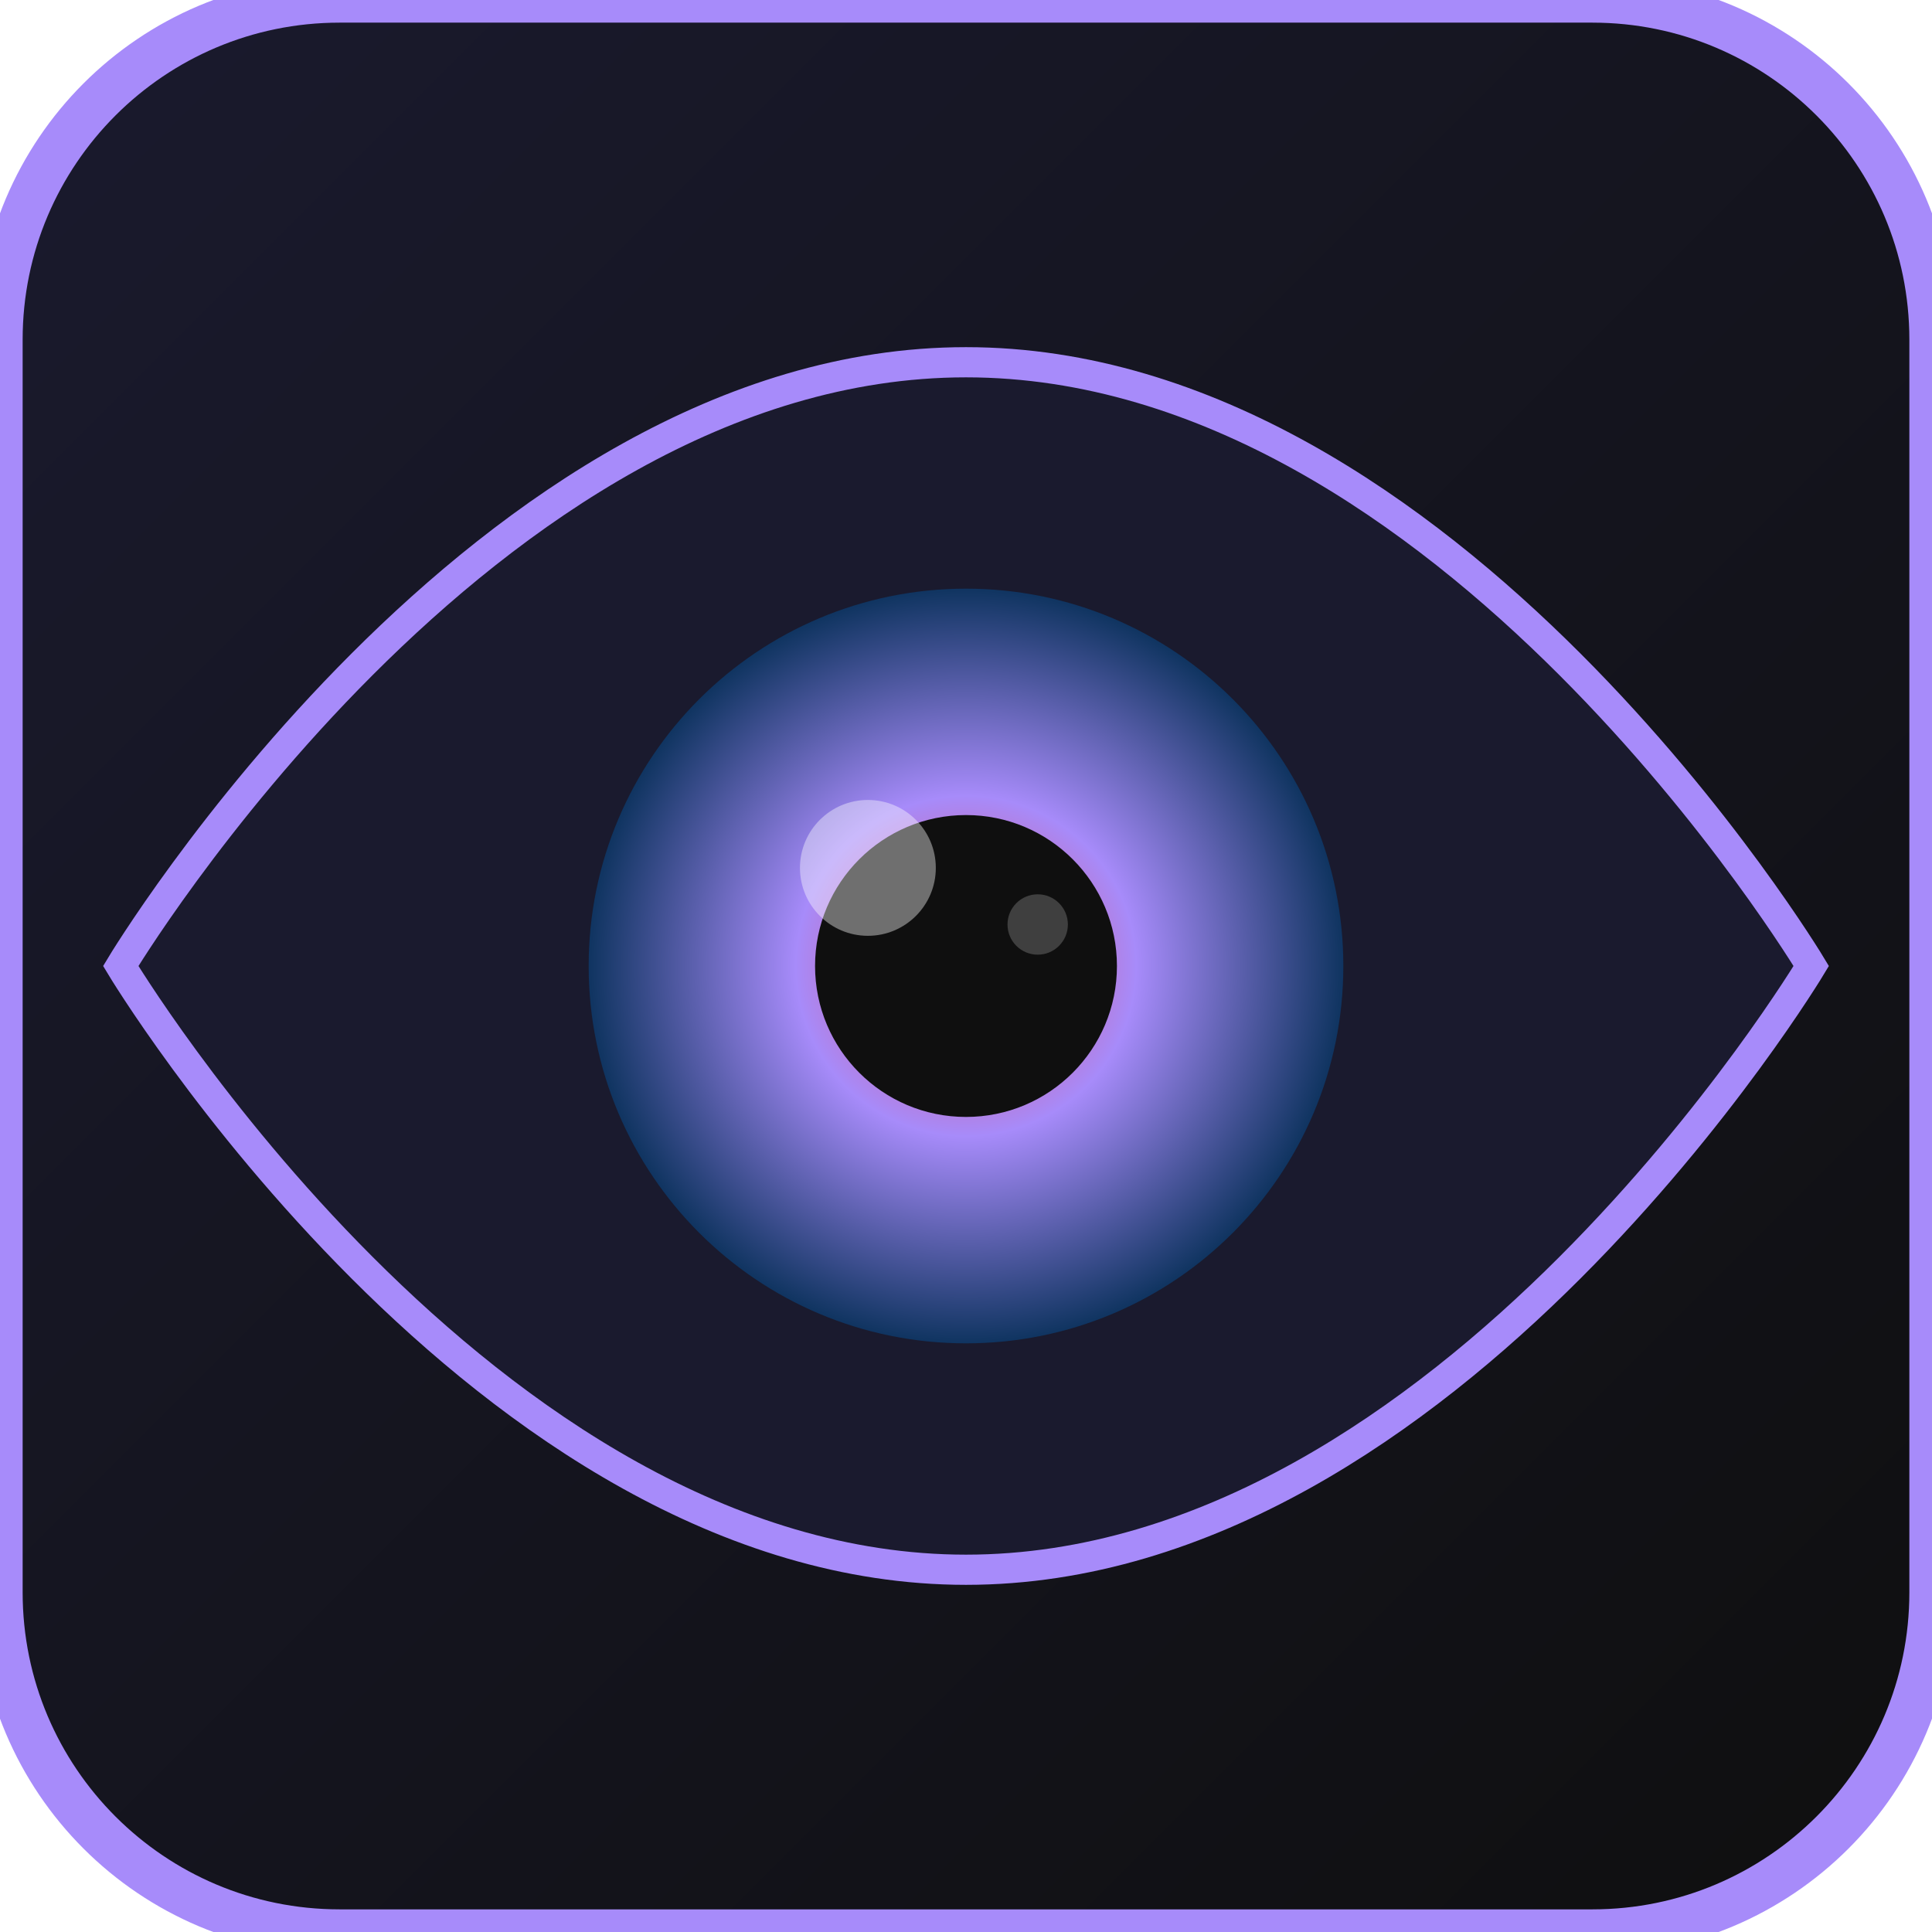
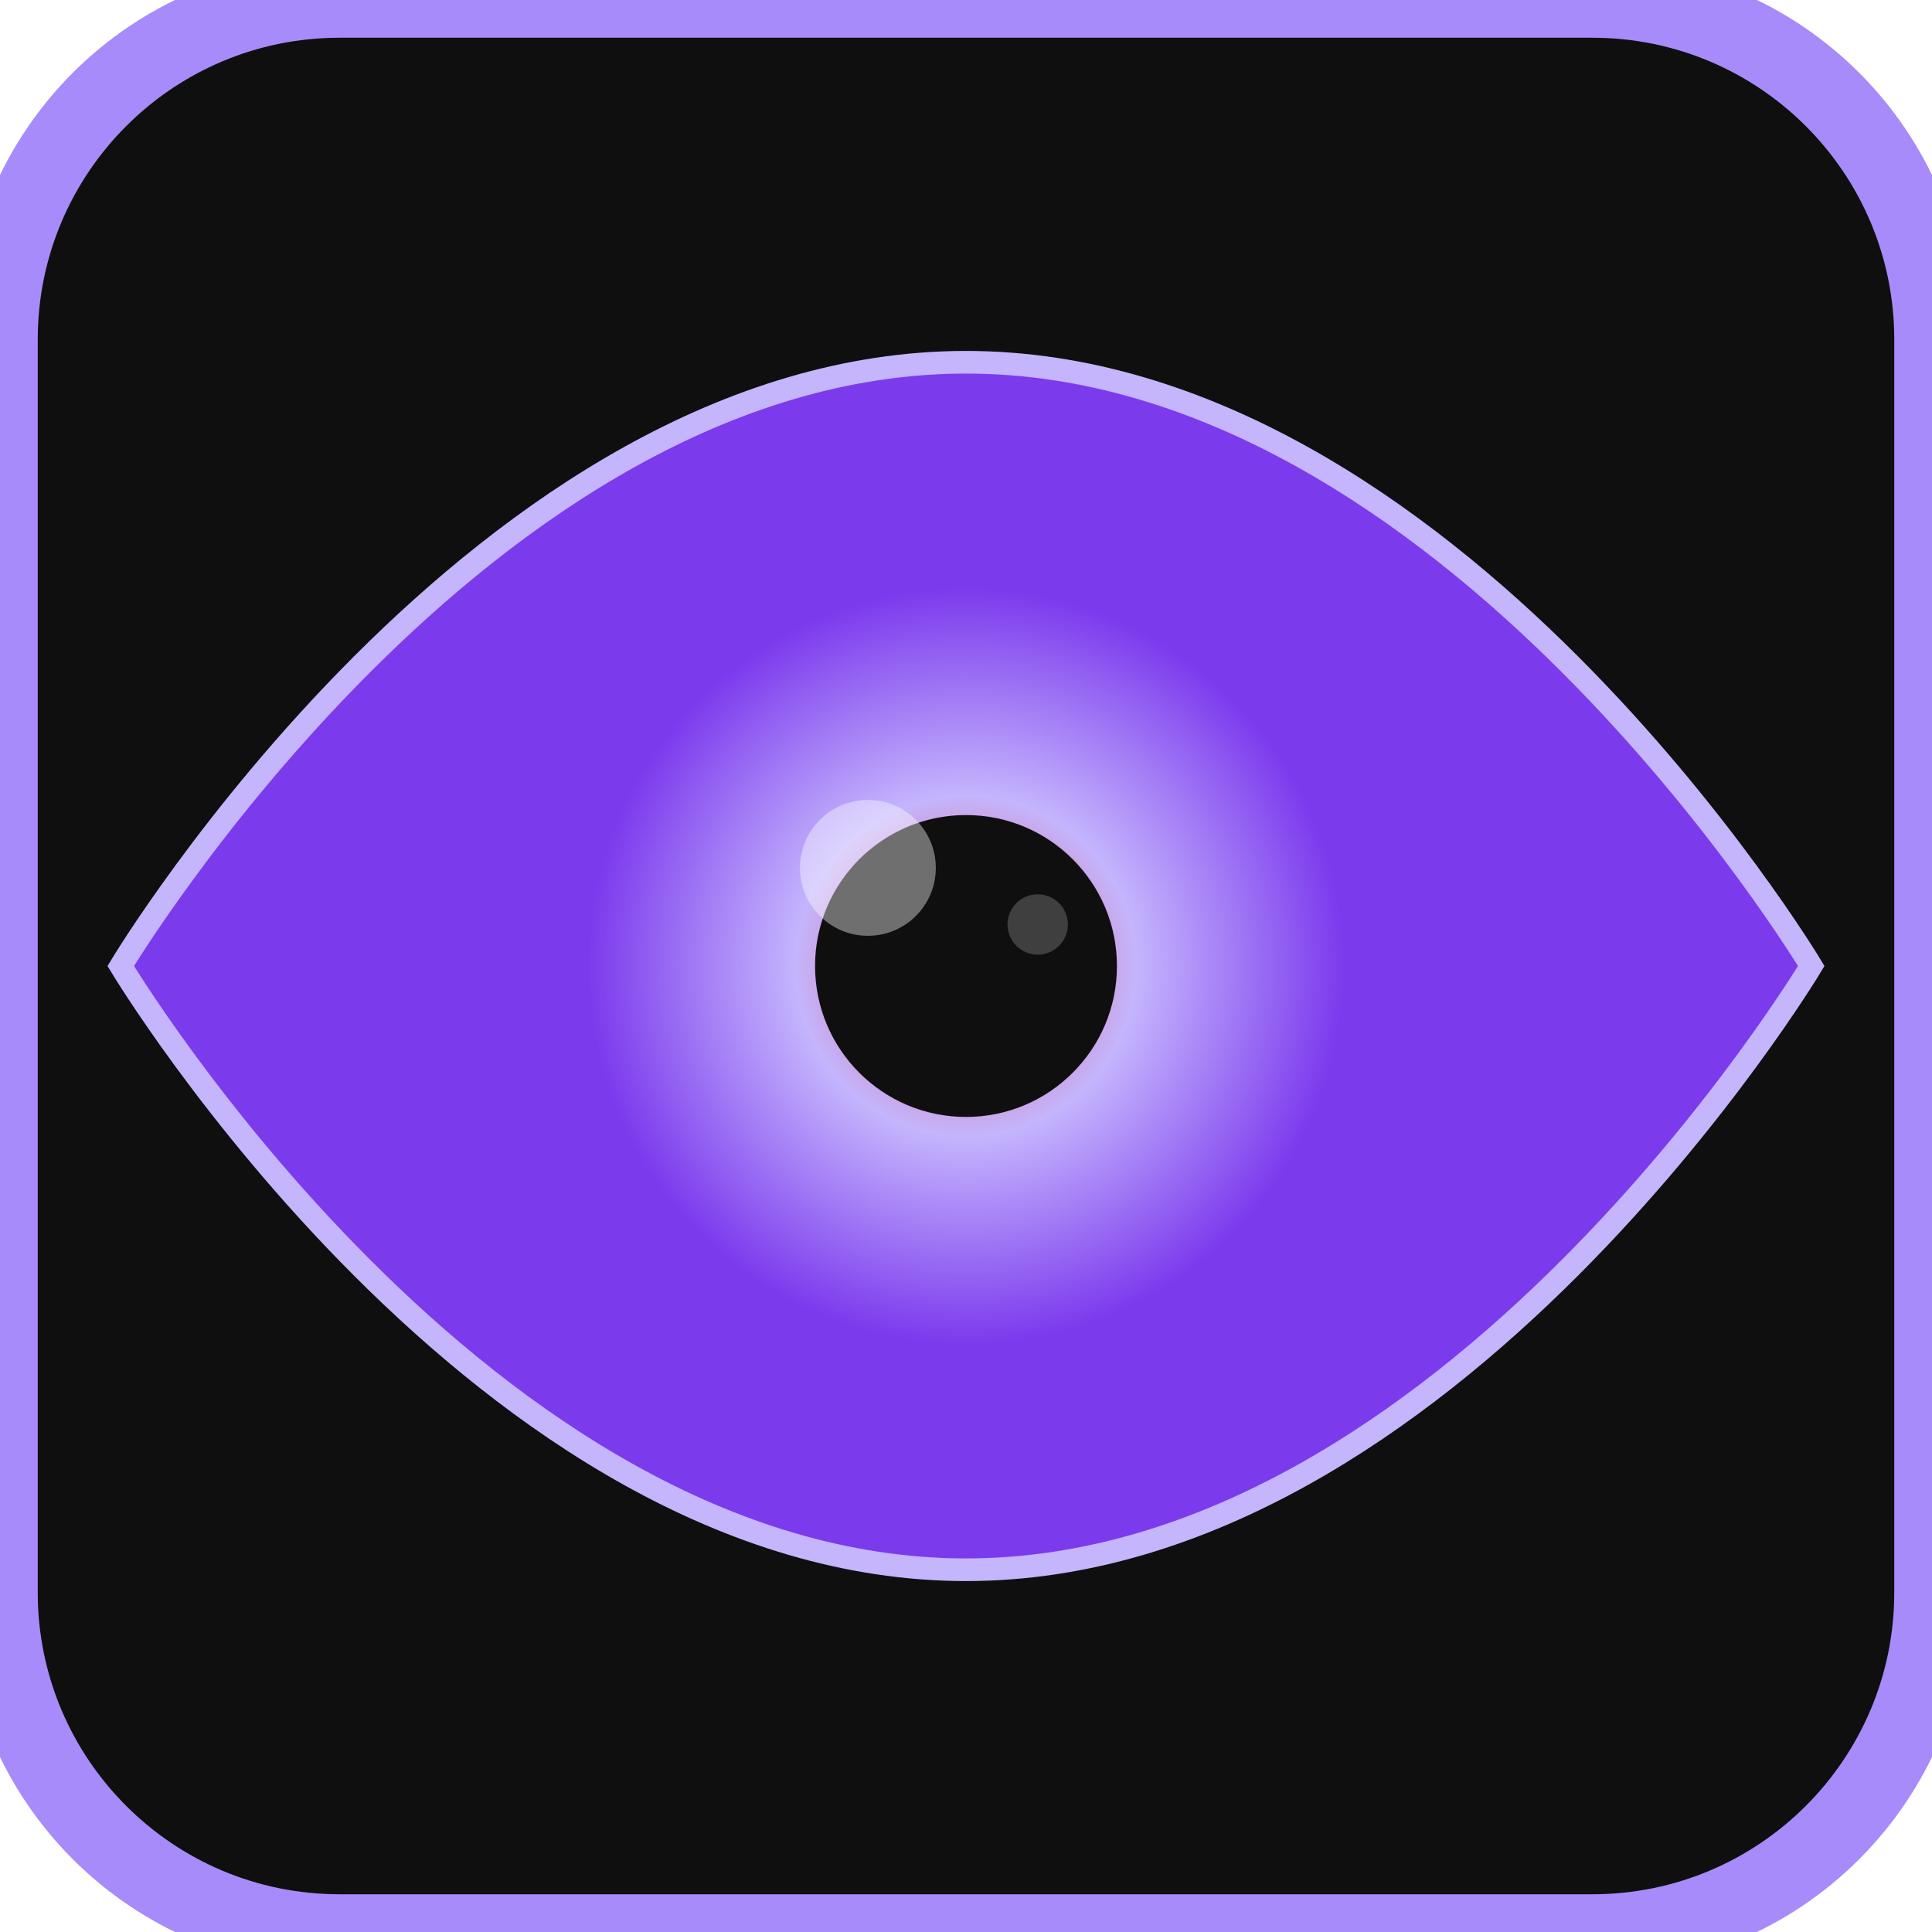
<svg xmlns="http://www.w3.org/2000/svg" viewBox="0 0 512 512">
  <defs>
    <radialGradient id="iris" cx="50%" cy="50%" r="50%">
      <stop offset="0%" stop-color="#e94560" />
-       <stop offset="45%" stop-color="#a78bfa" />
-       <stop offset="100%" stop-color="#0f3460" />
+       <stop offset="45%" stop-color="#c4b5fd" />
+       <stop offset="100%" stop-color="#7c3aed" />
    </radialGradient>
-     <linearGradient id="bg" x1="0" y1="0" x2="1" y2="1">
-       <stop offset="0%" stop-color="#1a1a2e" />
-       <stop offset="100%" stop-color="#0f0f0f" />
-     </linearGradient>
  </defs>
-   <rect width="512" height="512" rx="90" fill="url(#bg)" />
-   <rect width="512" height="512" rx="90" fill="none" stroke="#a78bfa" stroke-width="12" />
-   <path d="M256 96C128 96 32 256 32 256s96 160 224 160 224-160 224-160S384 96 256 96z" fill="#1a1a2e" stroke="#a78bfa" stroke-width="8" />
+   <rect width="512" height="512" rx="90" fill="#0f0f0f" />
+   <rect width="512" height="512" rx="90" fill="none" stroke="#a78bfa" stroke-width="20" />
+   <path d="M256 96C128 96 32 256 32 256s96 160 224 160 224-160 224-160S384 96 256 96z" fill="#7c3aed" stroke="#c4b5fd" stroke-width="6" />
  <circle cx="256" cy="256" r="100" fill="url(#iris)" />
  <circle cx="256" cy="256" r="40" fill="#0f0f0f" />
  <circle cx="230" cy="230" r="18" fill="rgba(255,255,255,0.4)" />
  <circle cx="275" cy="245" r="8" fill="rgba(255,255,255,0.2)" />
</svg>
